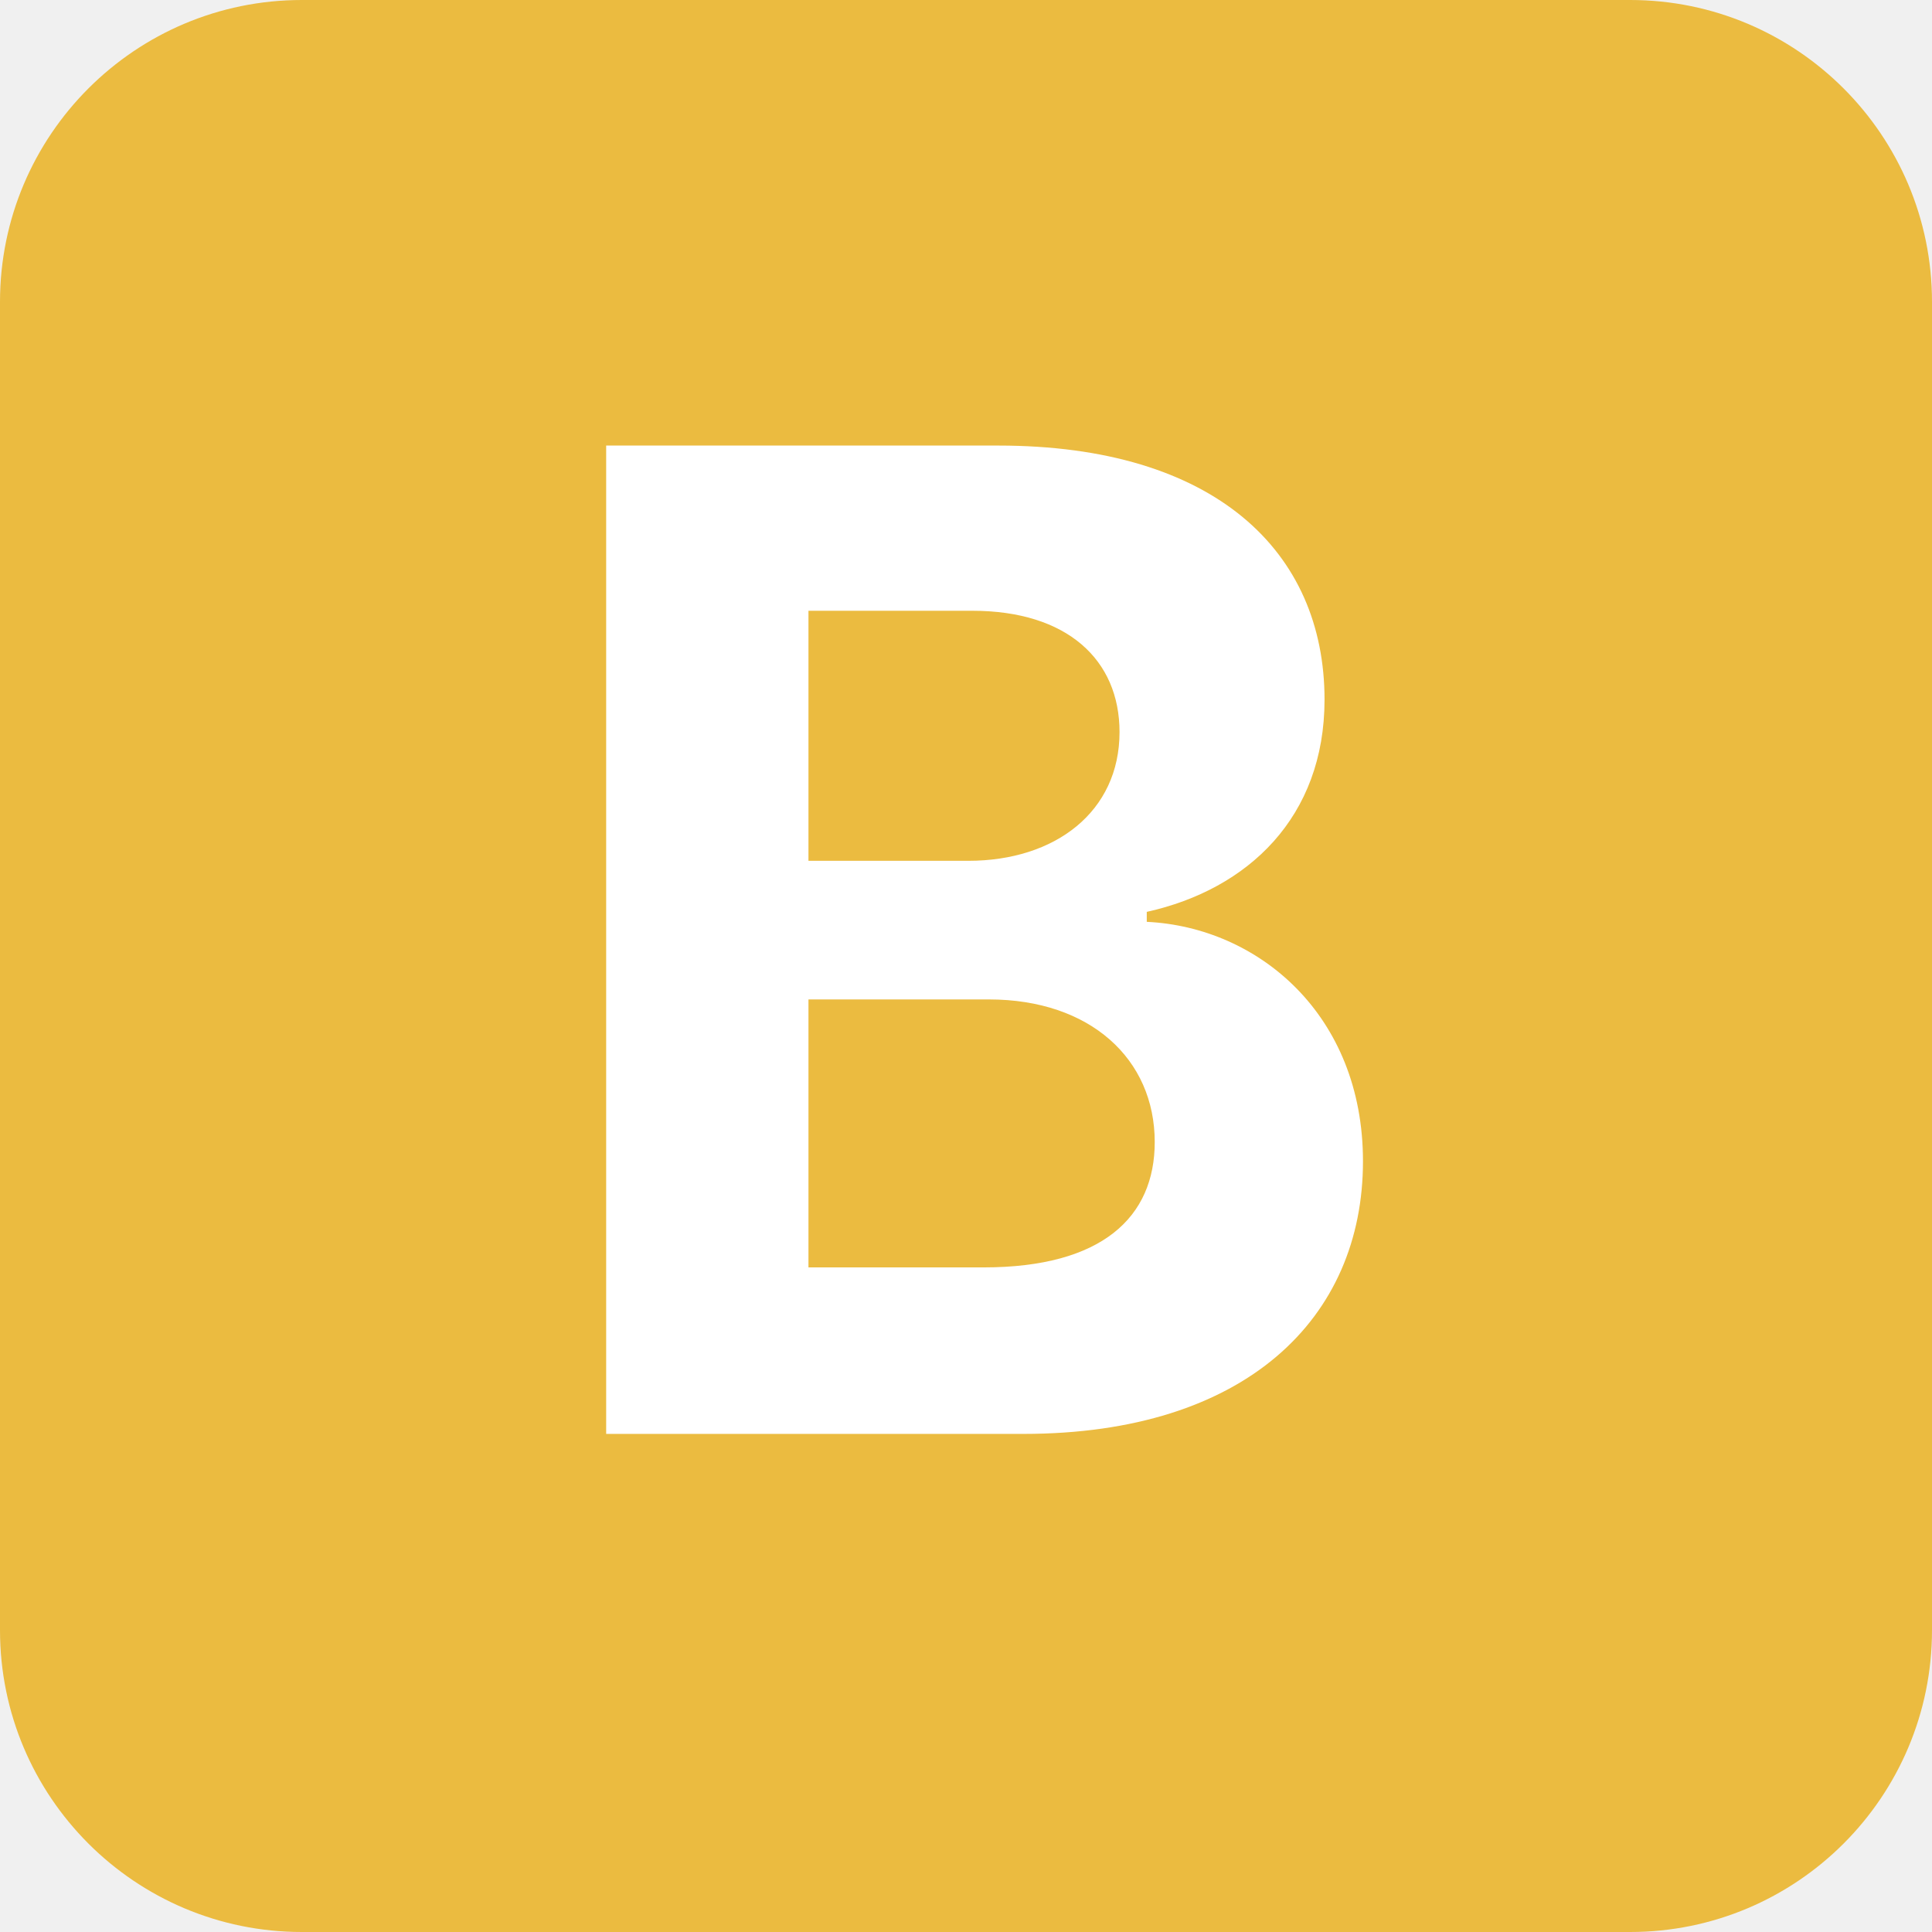
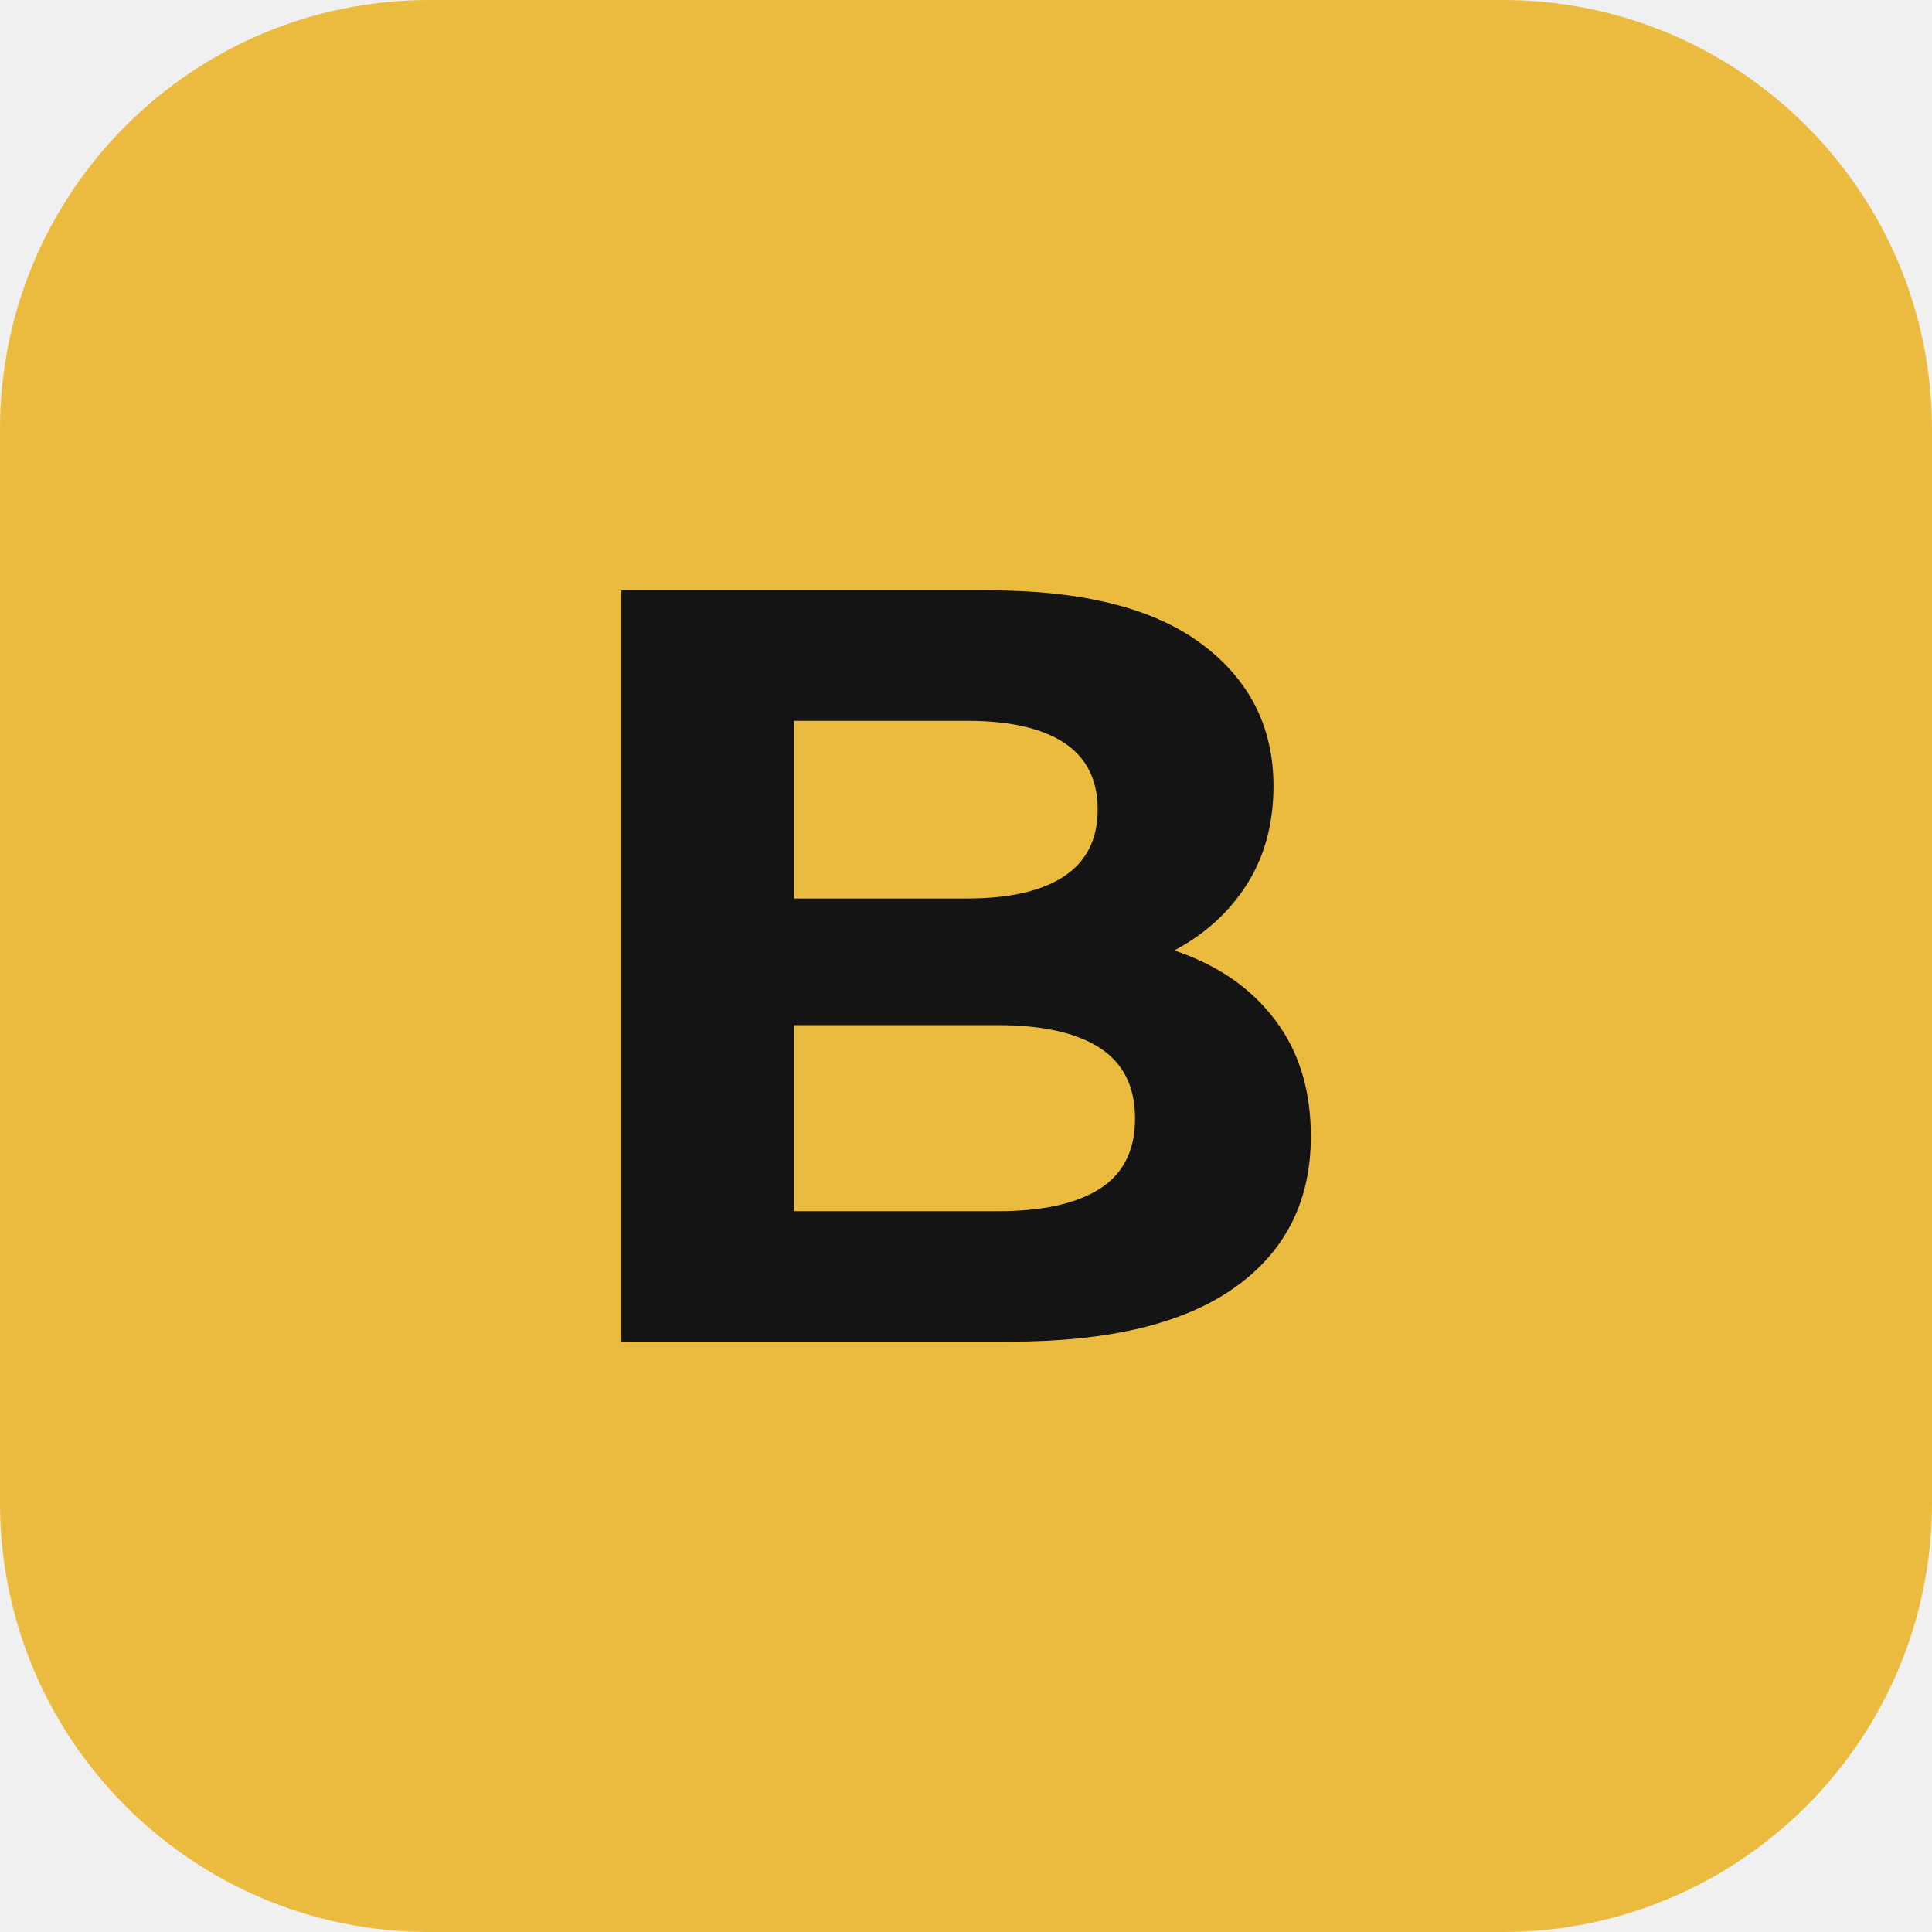
<svg xmlns="http://www.w3.org/2000/svg" viewBox="0 0 512 512">
-   <style>
-     @media (prefers-color-scheme: dark) {
-       .bg { fill: #F0C750; }
-     }
-   </style>
-   <rect class="bg" width="512" height="512" rx="80" fill="#EBBB40" />
-   <text x="256" y="380" text-anchor="middle" font-family="system-ui, -apple-system, sans-serif" font-weight="700" font-size="360" fill="white">B</text>
+   <rect width="512" height="512" rx="113.78" fill="#EBBB40" />
+   <g transform="translate(256 256) scale(0.62724) translate(-256 -256)">
+     <path fill="#141414" d="M110.407 414.72V97.28H265.508Q325.243 97.28 355.576 119.95Q385.909 142.621 385.909 179.994Q385.909 204.85 373.626 223.122Q361.342 241.395 339.915 251.457Q318.487 261.52 290.879 261.52L299.401 242.778Q329.472 242.778 352.487 252.661Q375.502 262.544 388.598 281.587Q401.695 300.629 401.695 328.018Q401.695 369.012 369.509 391.866Q337.323 414.72 274.577 414.72ZM183.327 359.597H269.339Q297.696 359.597 312.559 350.101Q327.422 340.605 327.422 320.426Q327.422 300.246 312.559 290.614Q297.696 280.981 269.339 280.981H177.986V227.477H256.469Q283.365 227.477 297.5 218.071Q311.636 208.665 311.636 189.94Q311.636 171.035 297.5 161.719Q283.365 152.403 256.469 152.403H183.327Z" />
+   </g>
</svg>
